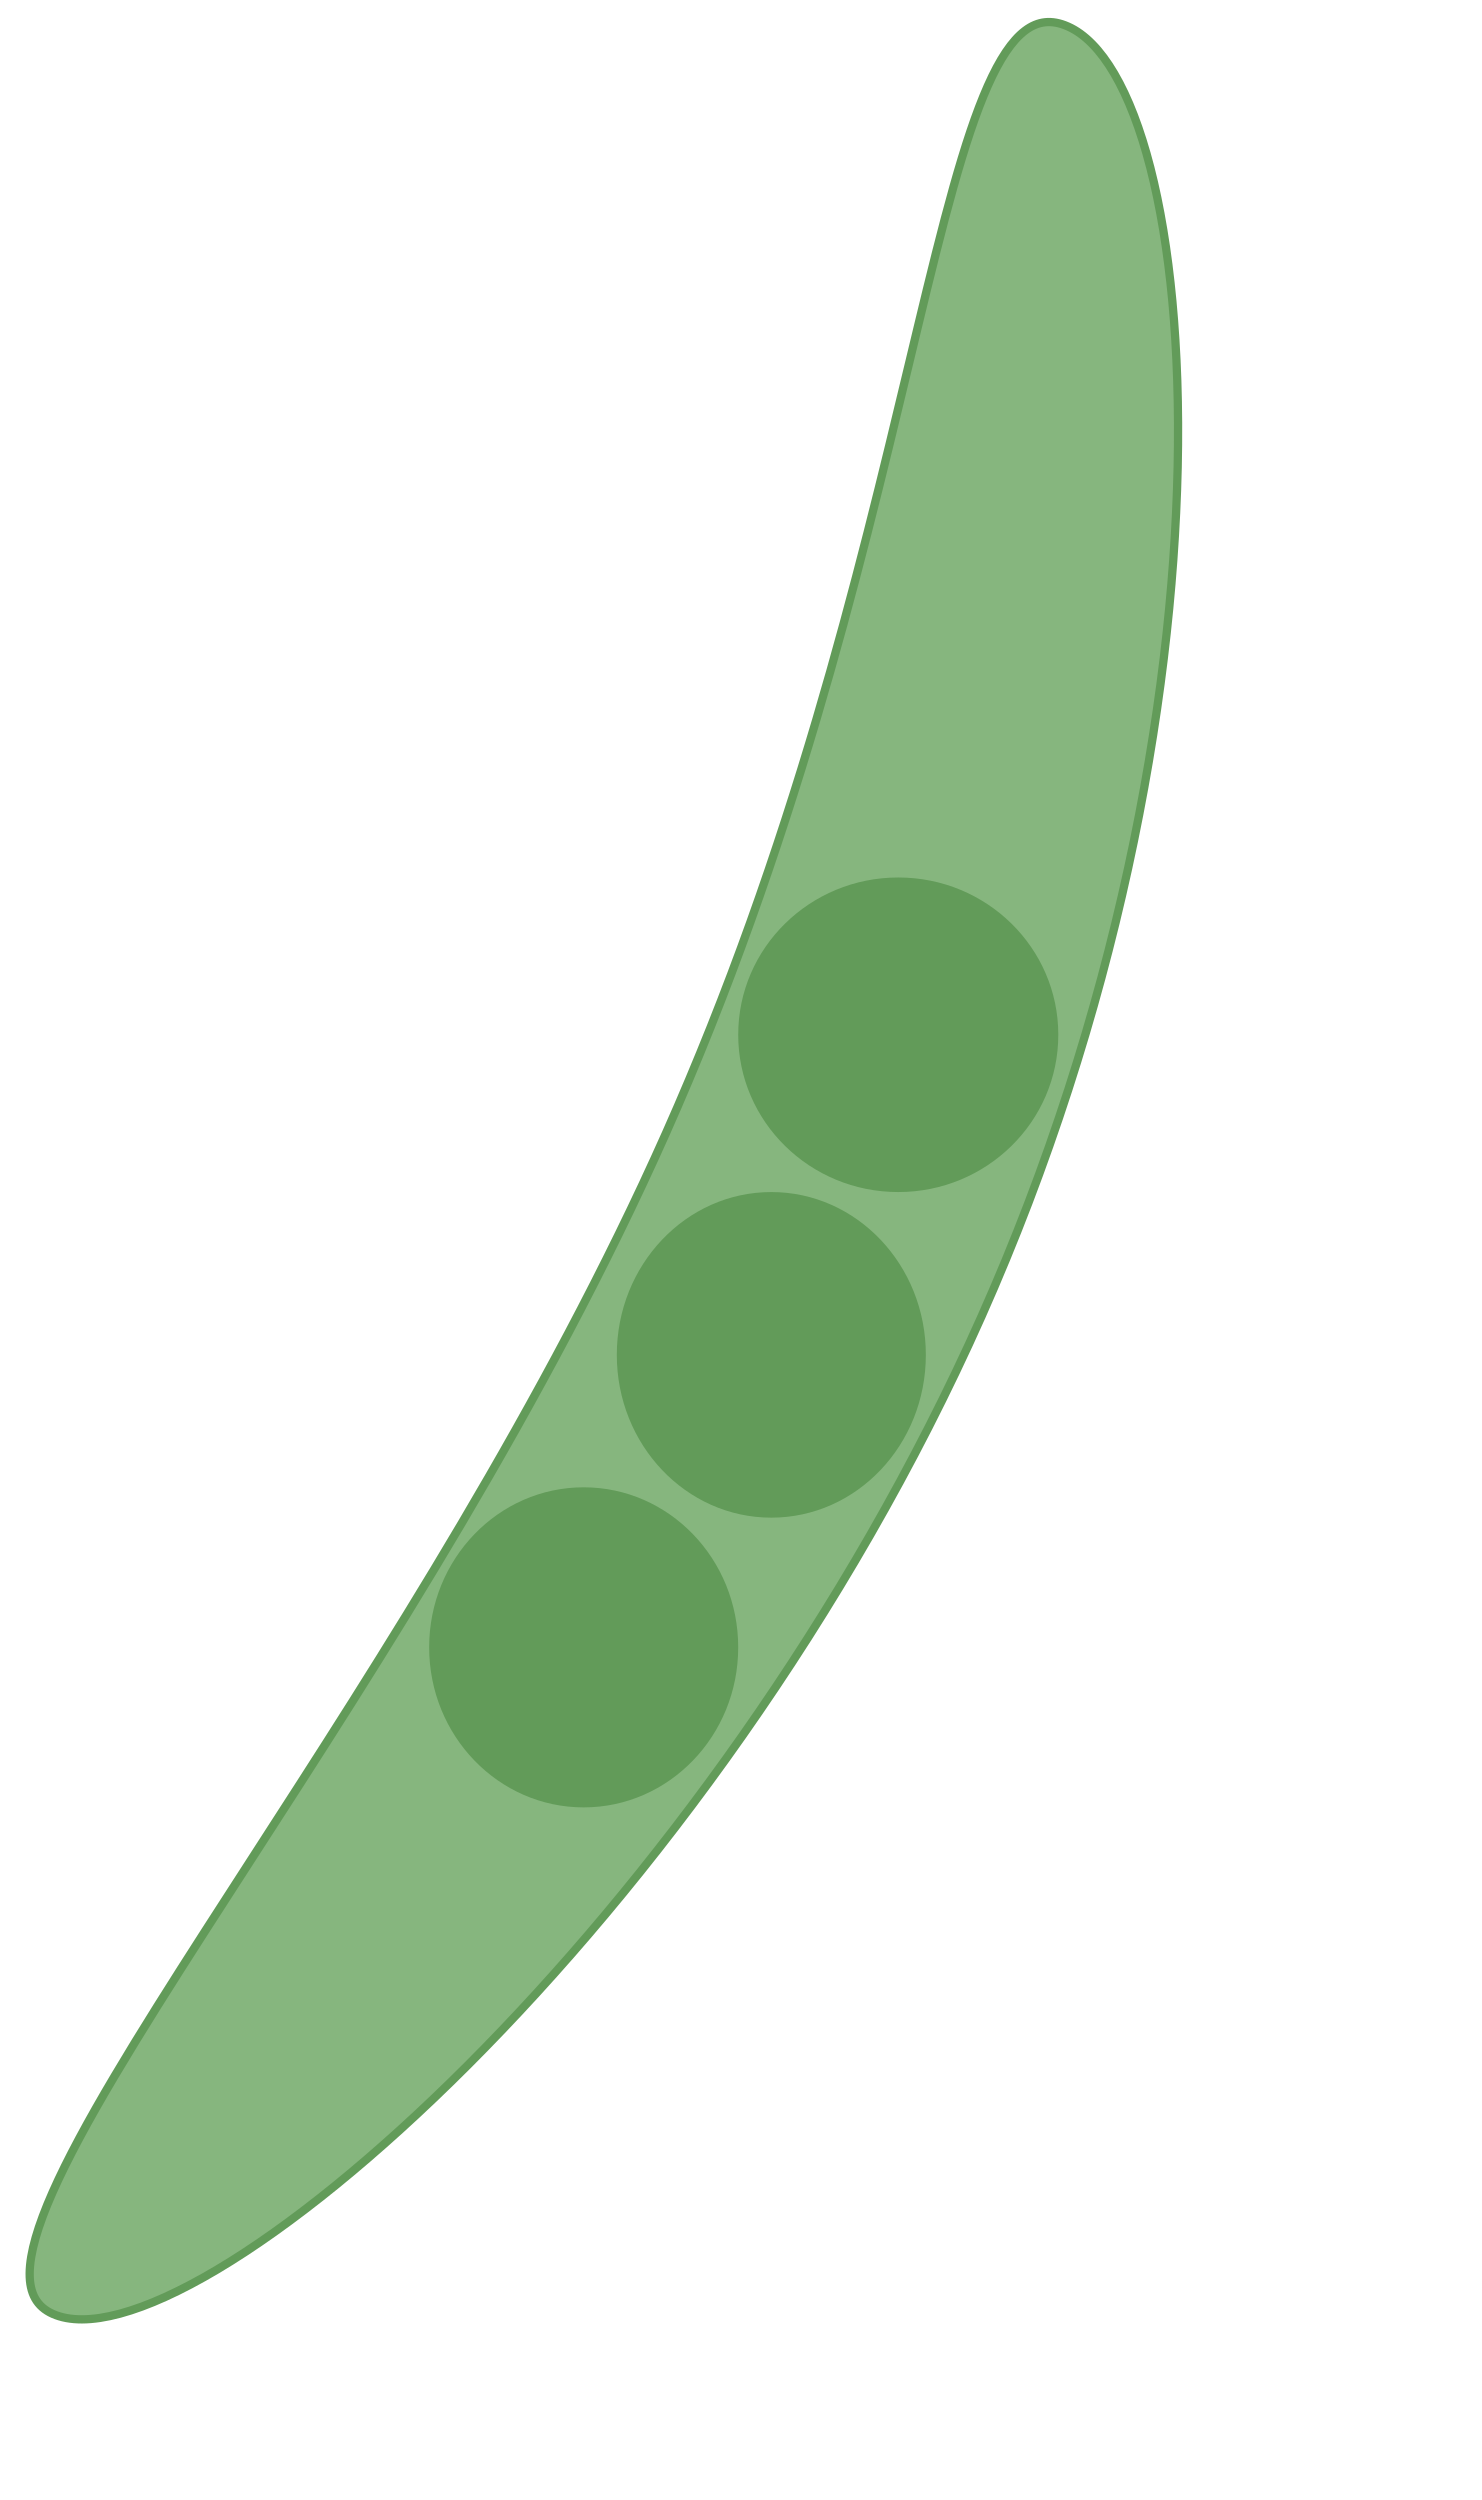
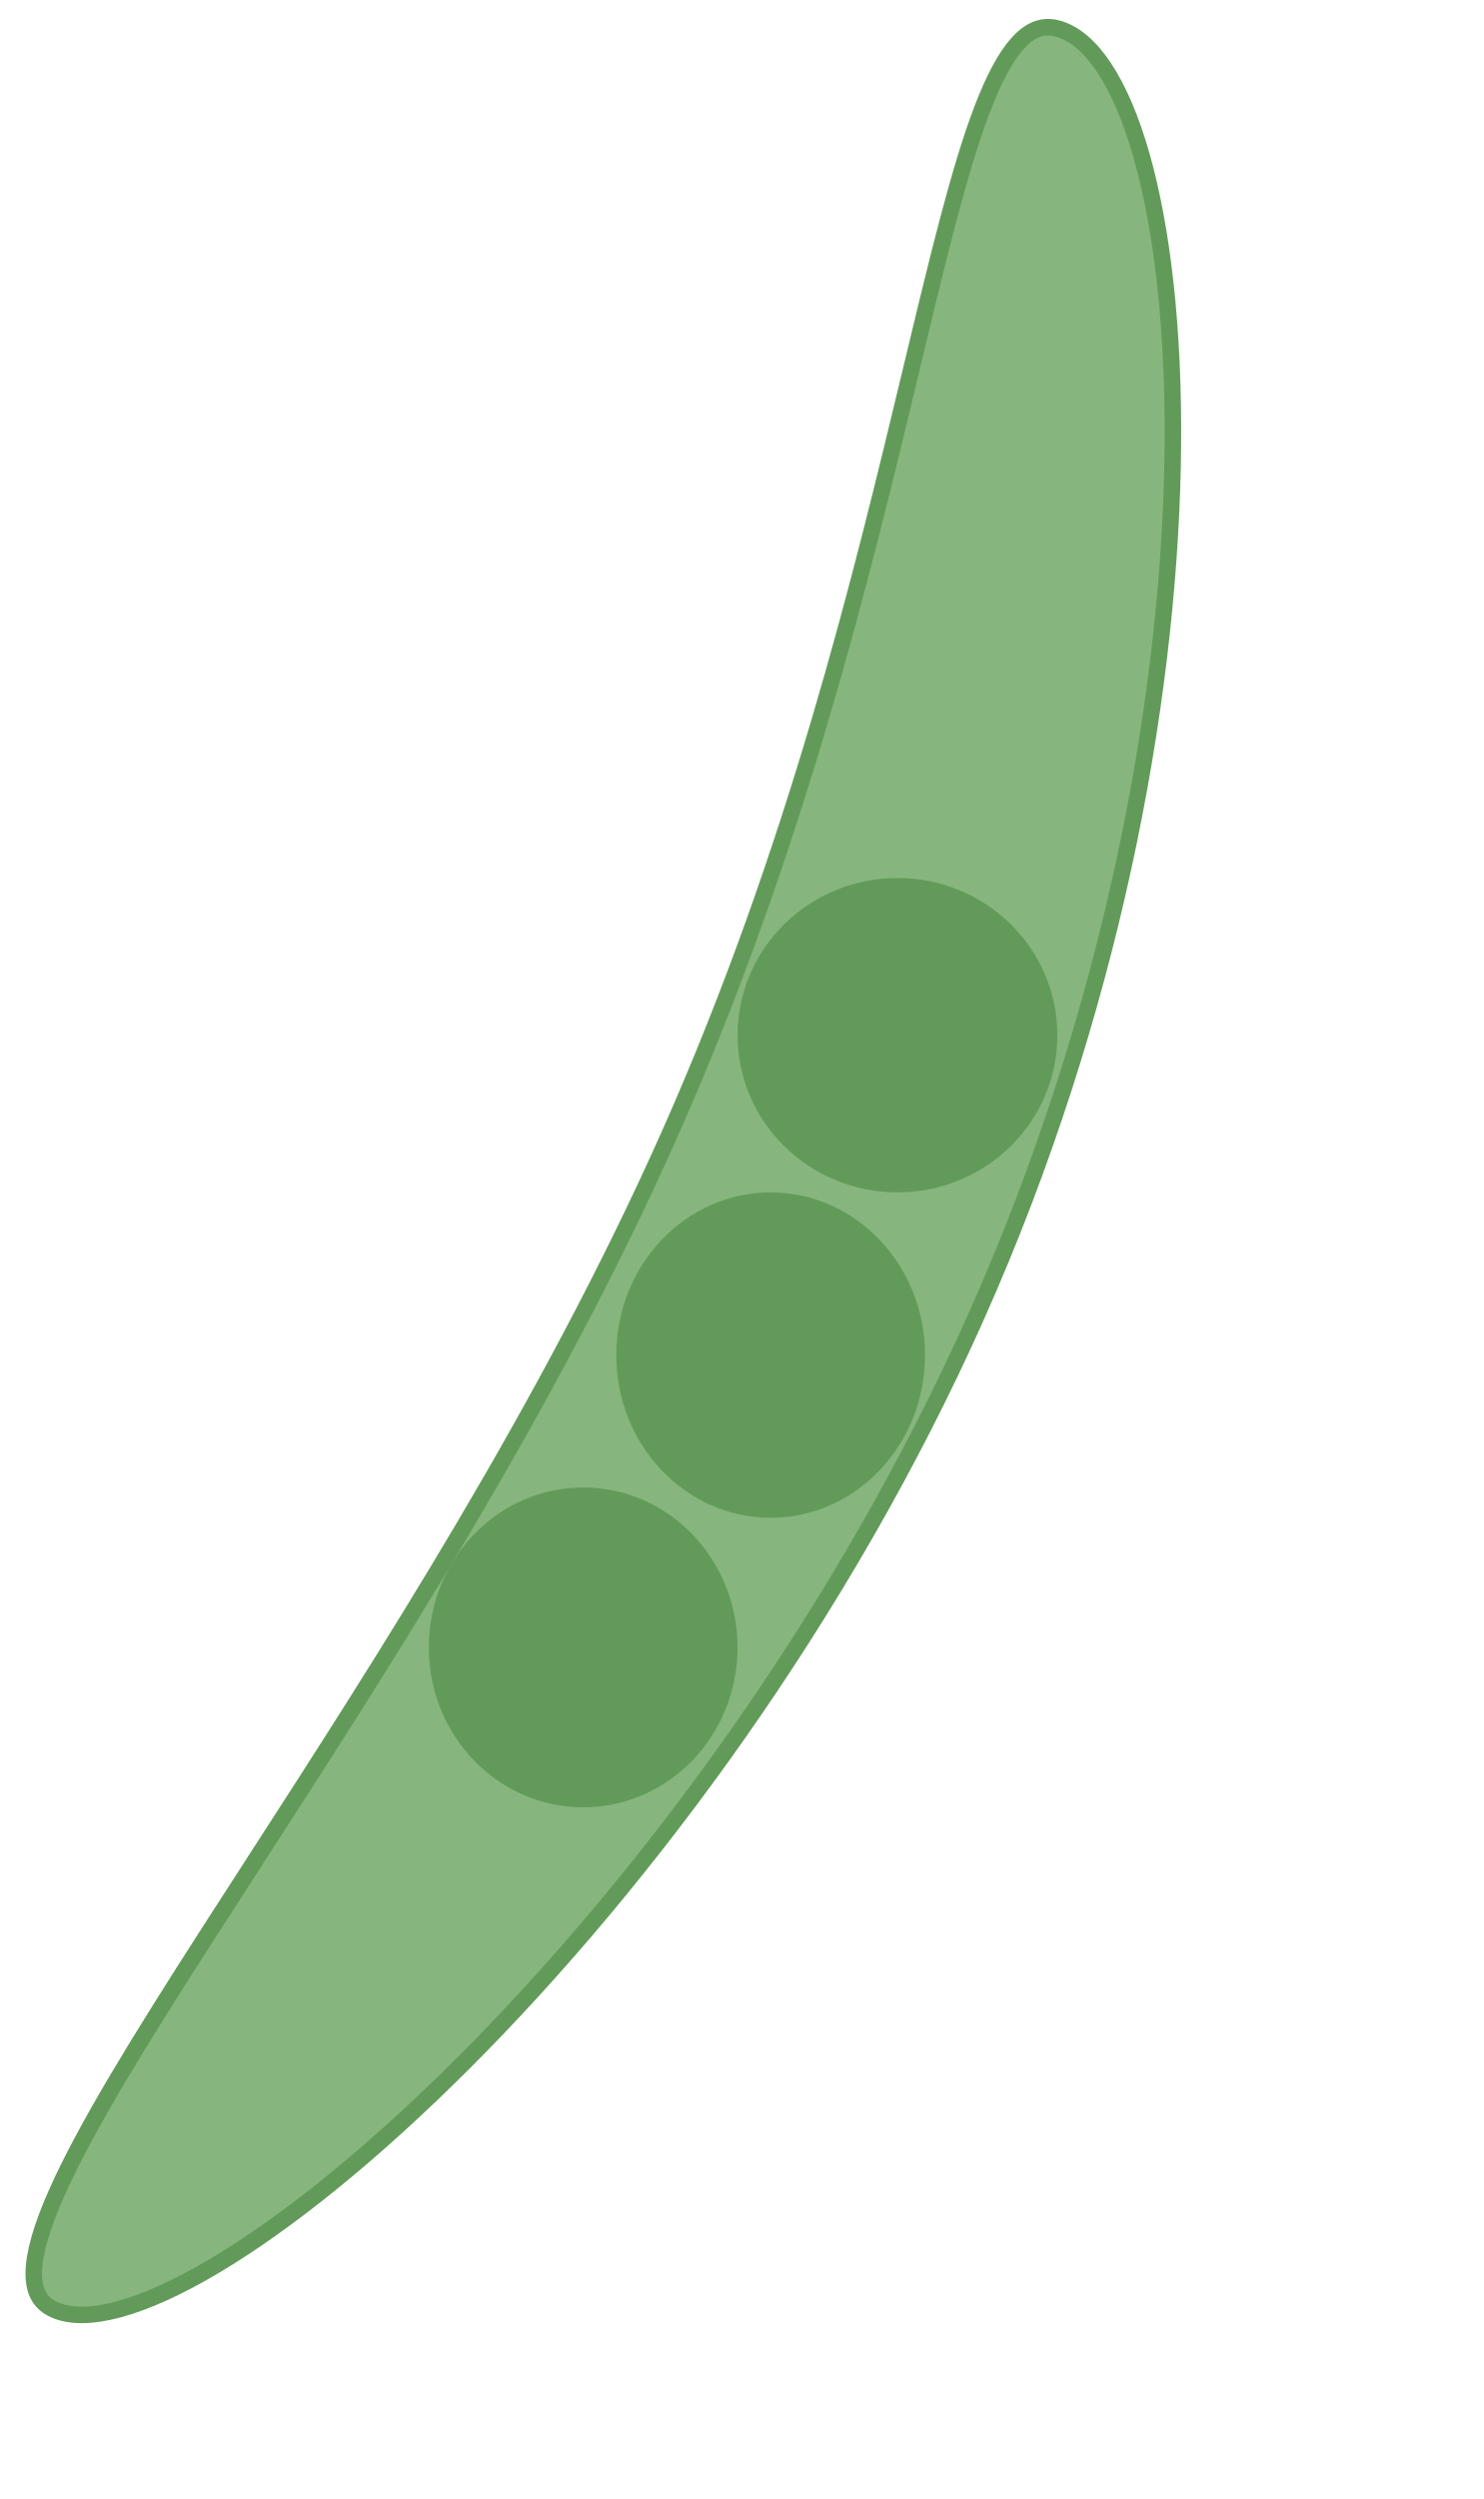
- <svg xmlns="http://www.w3.org/2000/svg" width="537" height="906" viewBox="0 0 537 906" fill="none">
-   <path d="M355.769 476.919C307.084 586.299 235.415 682.479 169.503 748.437C136.545 781.418 105.068 806.801 78.67 822.498C65.468 830.348 53.587 835.744 43.462 838.475C33.309 841.213 25.112 841.22 19.128 838.556C16.172 837.24 14.099 835.371 12.754 832.99C11.397 830.591 10.721 827.568 10.75 823.87C10.807 816.43 13.711 806.586 19.058 794.498C29.733 770.362 49.816 737.978 74.64 699.338C79.694 691.472 84.941 683.35 90.343 674.99C137.955 601.303 197.532 509.097 241.382 410.579C287.33 307.347 311.354 207.139 329.261 132.446C330.385 127.758 331.485 123.169 332.565 118.687C341.72 80.688 349.393 50.451 357.963 31.135C362.255 21.46 366.681 14.747 371.45 11.13C373.809 9.341 376.228 8.327 378.758 8.06C381.29 7.793 384.038 8.265 387.063 9.612C393.101 12.299 398.773 18.062 403.852 26.756C408.921 35.432 413.326 46.903 416.89 60.794C424.017 88.574 427.731 125.83 426.793 169.274C424.919 256.15 404.451 367.545 355.769 476.919Z" fill="#86B67E" stroke="#629B59" stroke-width="3" />
-   <ellipse cx="325.528" cy="375" rx="58" ry="57" fill="#629B59" />
-   <ellipse cx="279.528" cy="491" rx="56" ry="59" fill="#629B59" />
-   <ellipse cx="211.528" cy="597" rx="56" ry="58" fill="#629B59" />
+ <svg xmlns="http://www.w3.org/2000/svg" width="269" height="453" viewBox="0 0 269 453" fill="none">
+   <path d="M177.164 238.297C152.868 292.883 117.096 340.889 84.204 373.804C67.756 390.264 52.07 402.907 38.944 410.712C32.378 414.616 26.504 417.279 21.531 418.62C16.53 419.968 12.632 419.93 9.867 418.699C8.521 418.1 7.614 417.269 7.029 416.233C6.432 415.178 6.11 413.806 6.124 412.049C6.151 408.489 7.55 403.684 10.213 397.663C15.521 385.661 25.526 369.523 37.944 350.195C40.469 346.264 43.092 342.204 45.793 338.024C69.591 301.193 99.406 255.049 121.352 205.744C144.351 154.073 156.375 103.918 165.326 66.582C165.888 64.236 166.439 61.94 166.979 59.697C171.561 40.678 175.381 25.638 179.632 16.058C181.764 11.252 183.913 8.041 186.142 6.351C187.229 5.526 188.312 5.082 189.42 4.965C190.531 4.848 191.772 5.05 193.188 5.68C196.007 6.935 198.74 9.669 201.238 13.943C203.726 18.202 205.906 23.865 207.677 30.767C211.218 44.569 213.072 63.121 212.604 84.794C211.669 128.129 201.457 183.716 177.164 238.297Z" fill="#86B67E" stroke="#629B59" stroke-width="3" />
+   <ellipse cx="162.732" cy="187.653" rx="28.994" ry="28.494" fill="#629B59" />
+   <ellipse cx="139.736" cy="245.641" rx="27.994" ry="29.494" fill="#629B59" />
+   <ellipse cx="105.743" cy="298.63" rx="27.994" ry="28.994" fill="#629B59" />
</svg>
